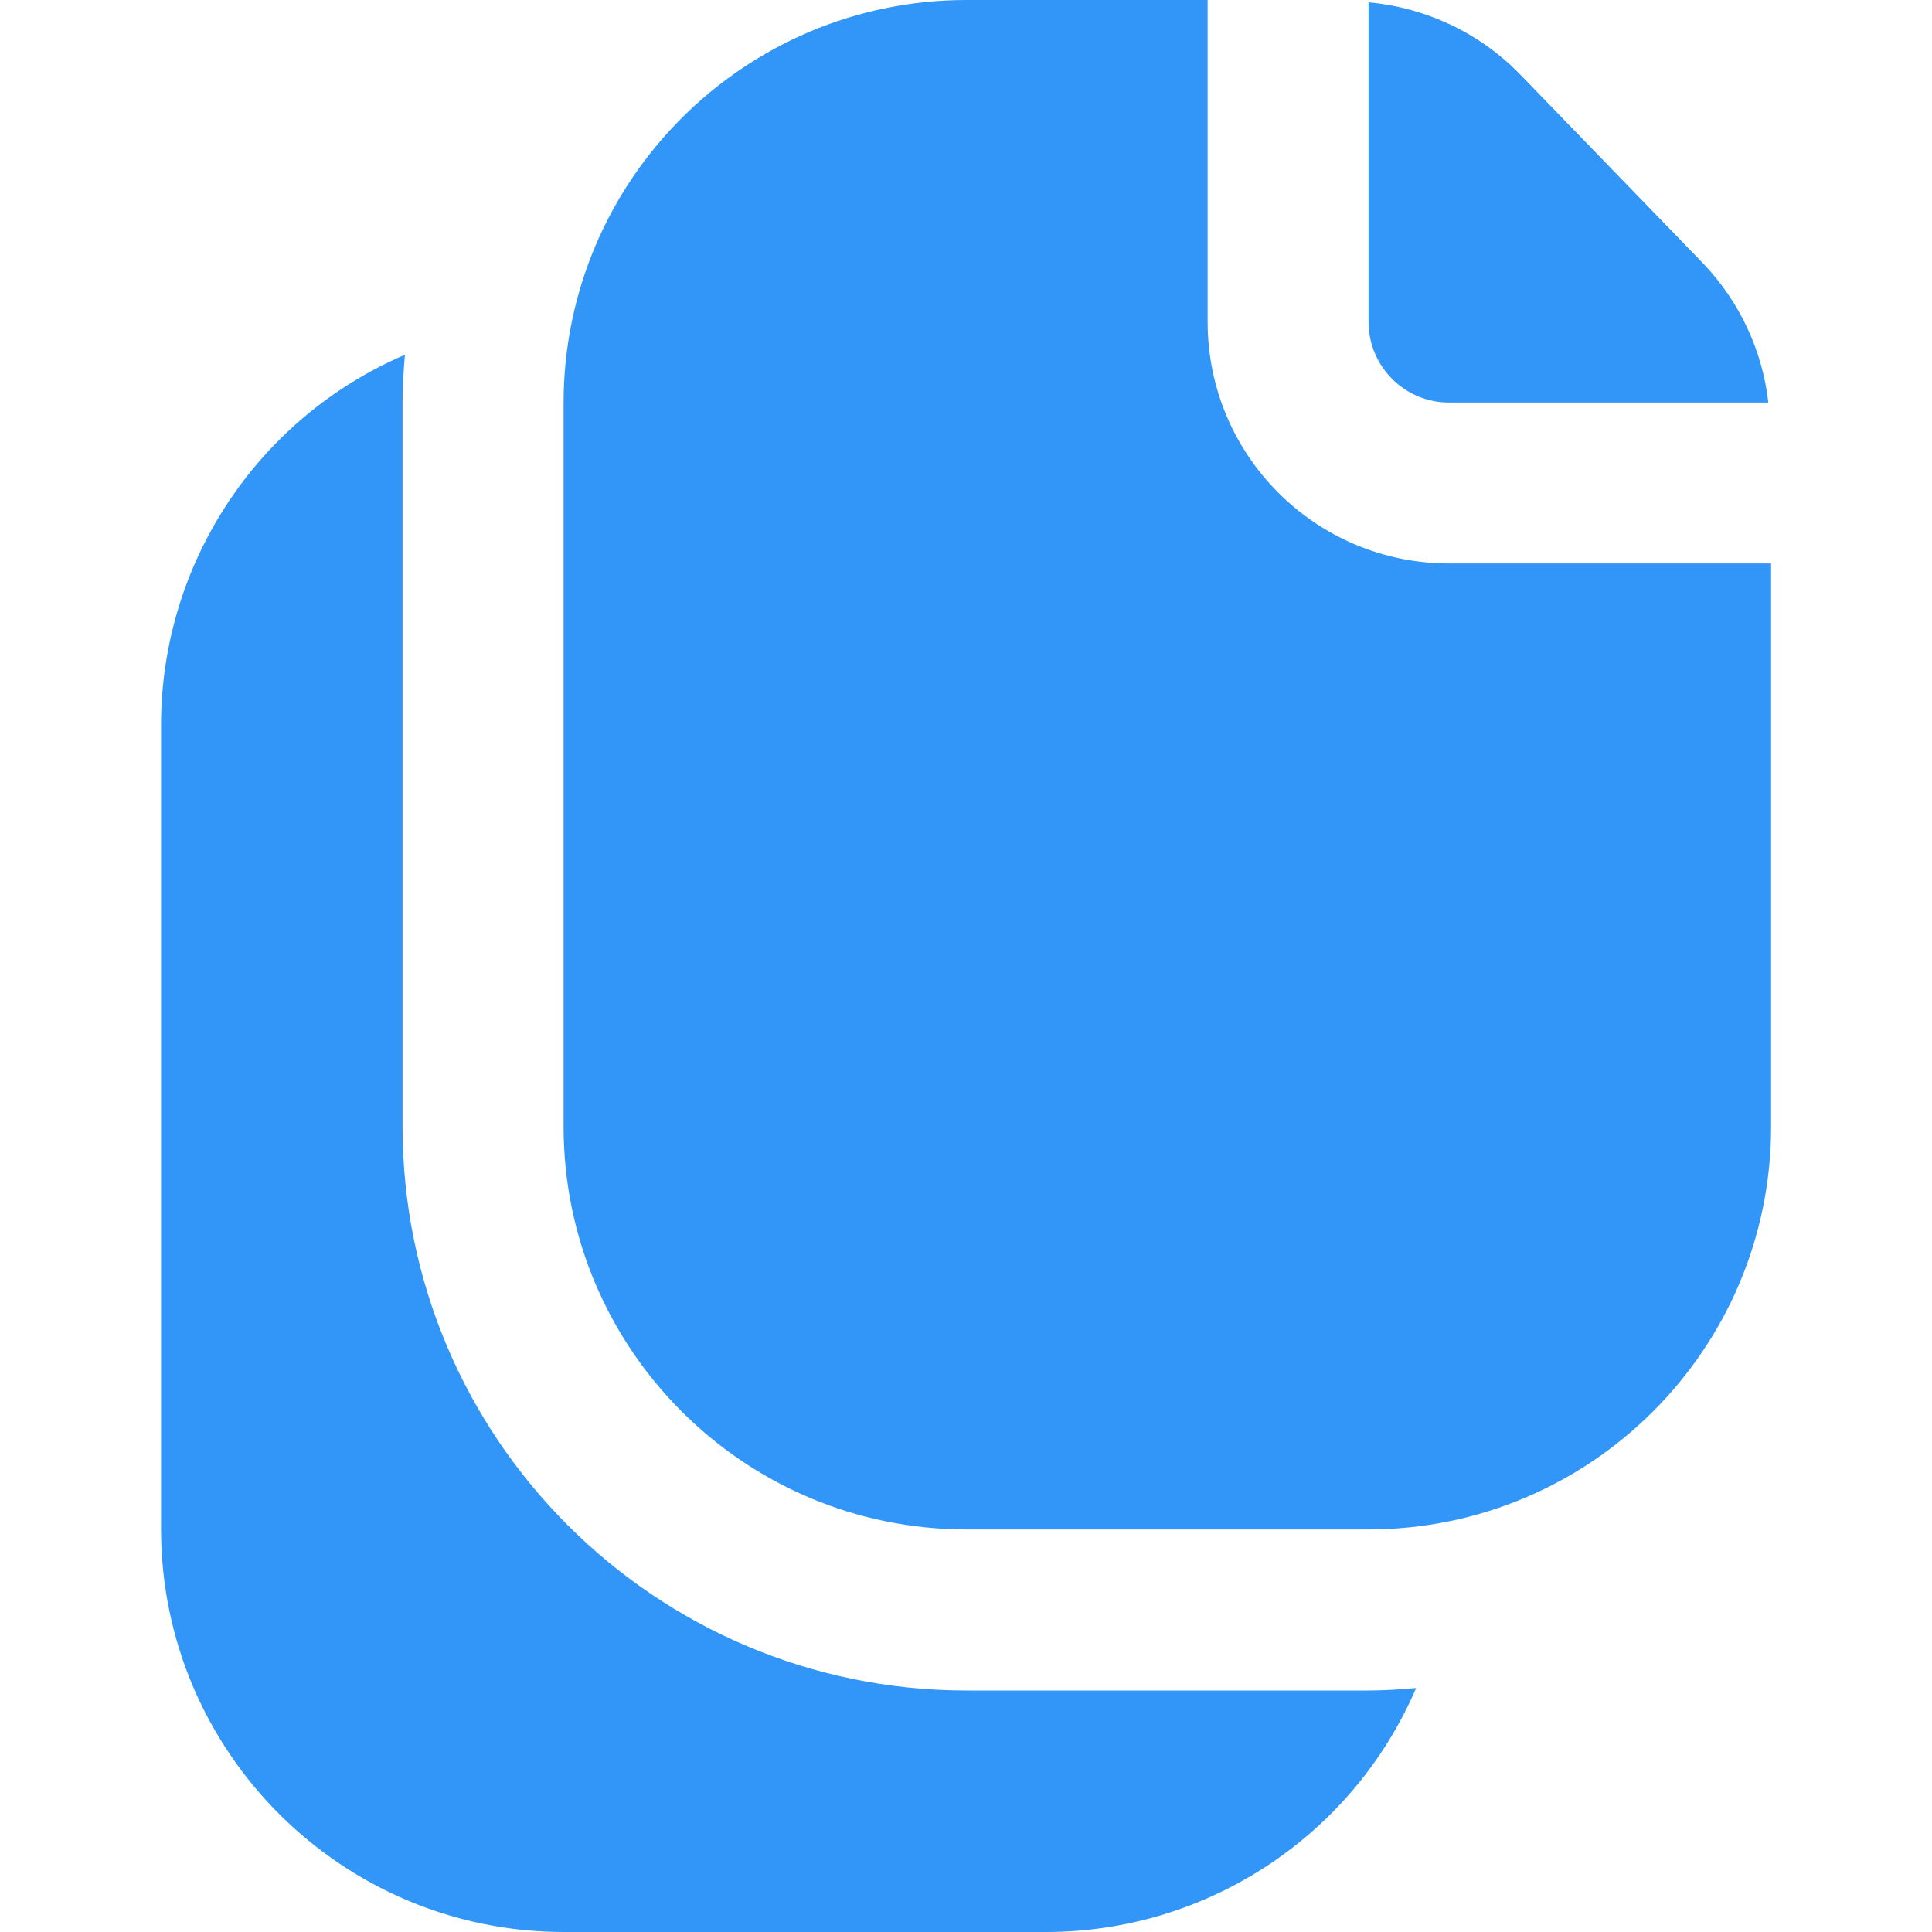
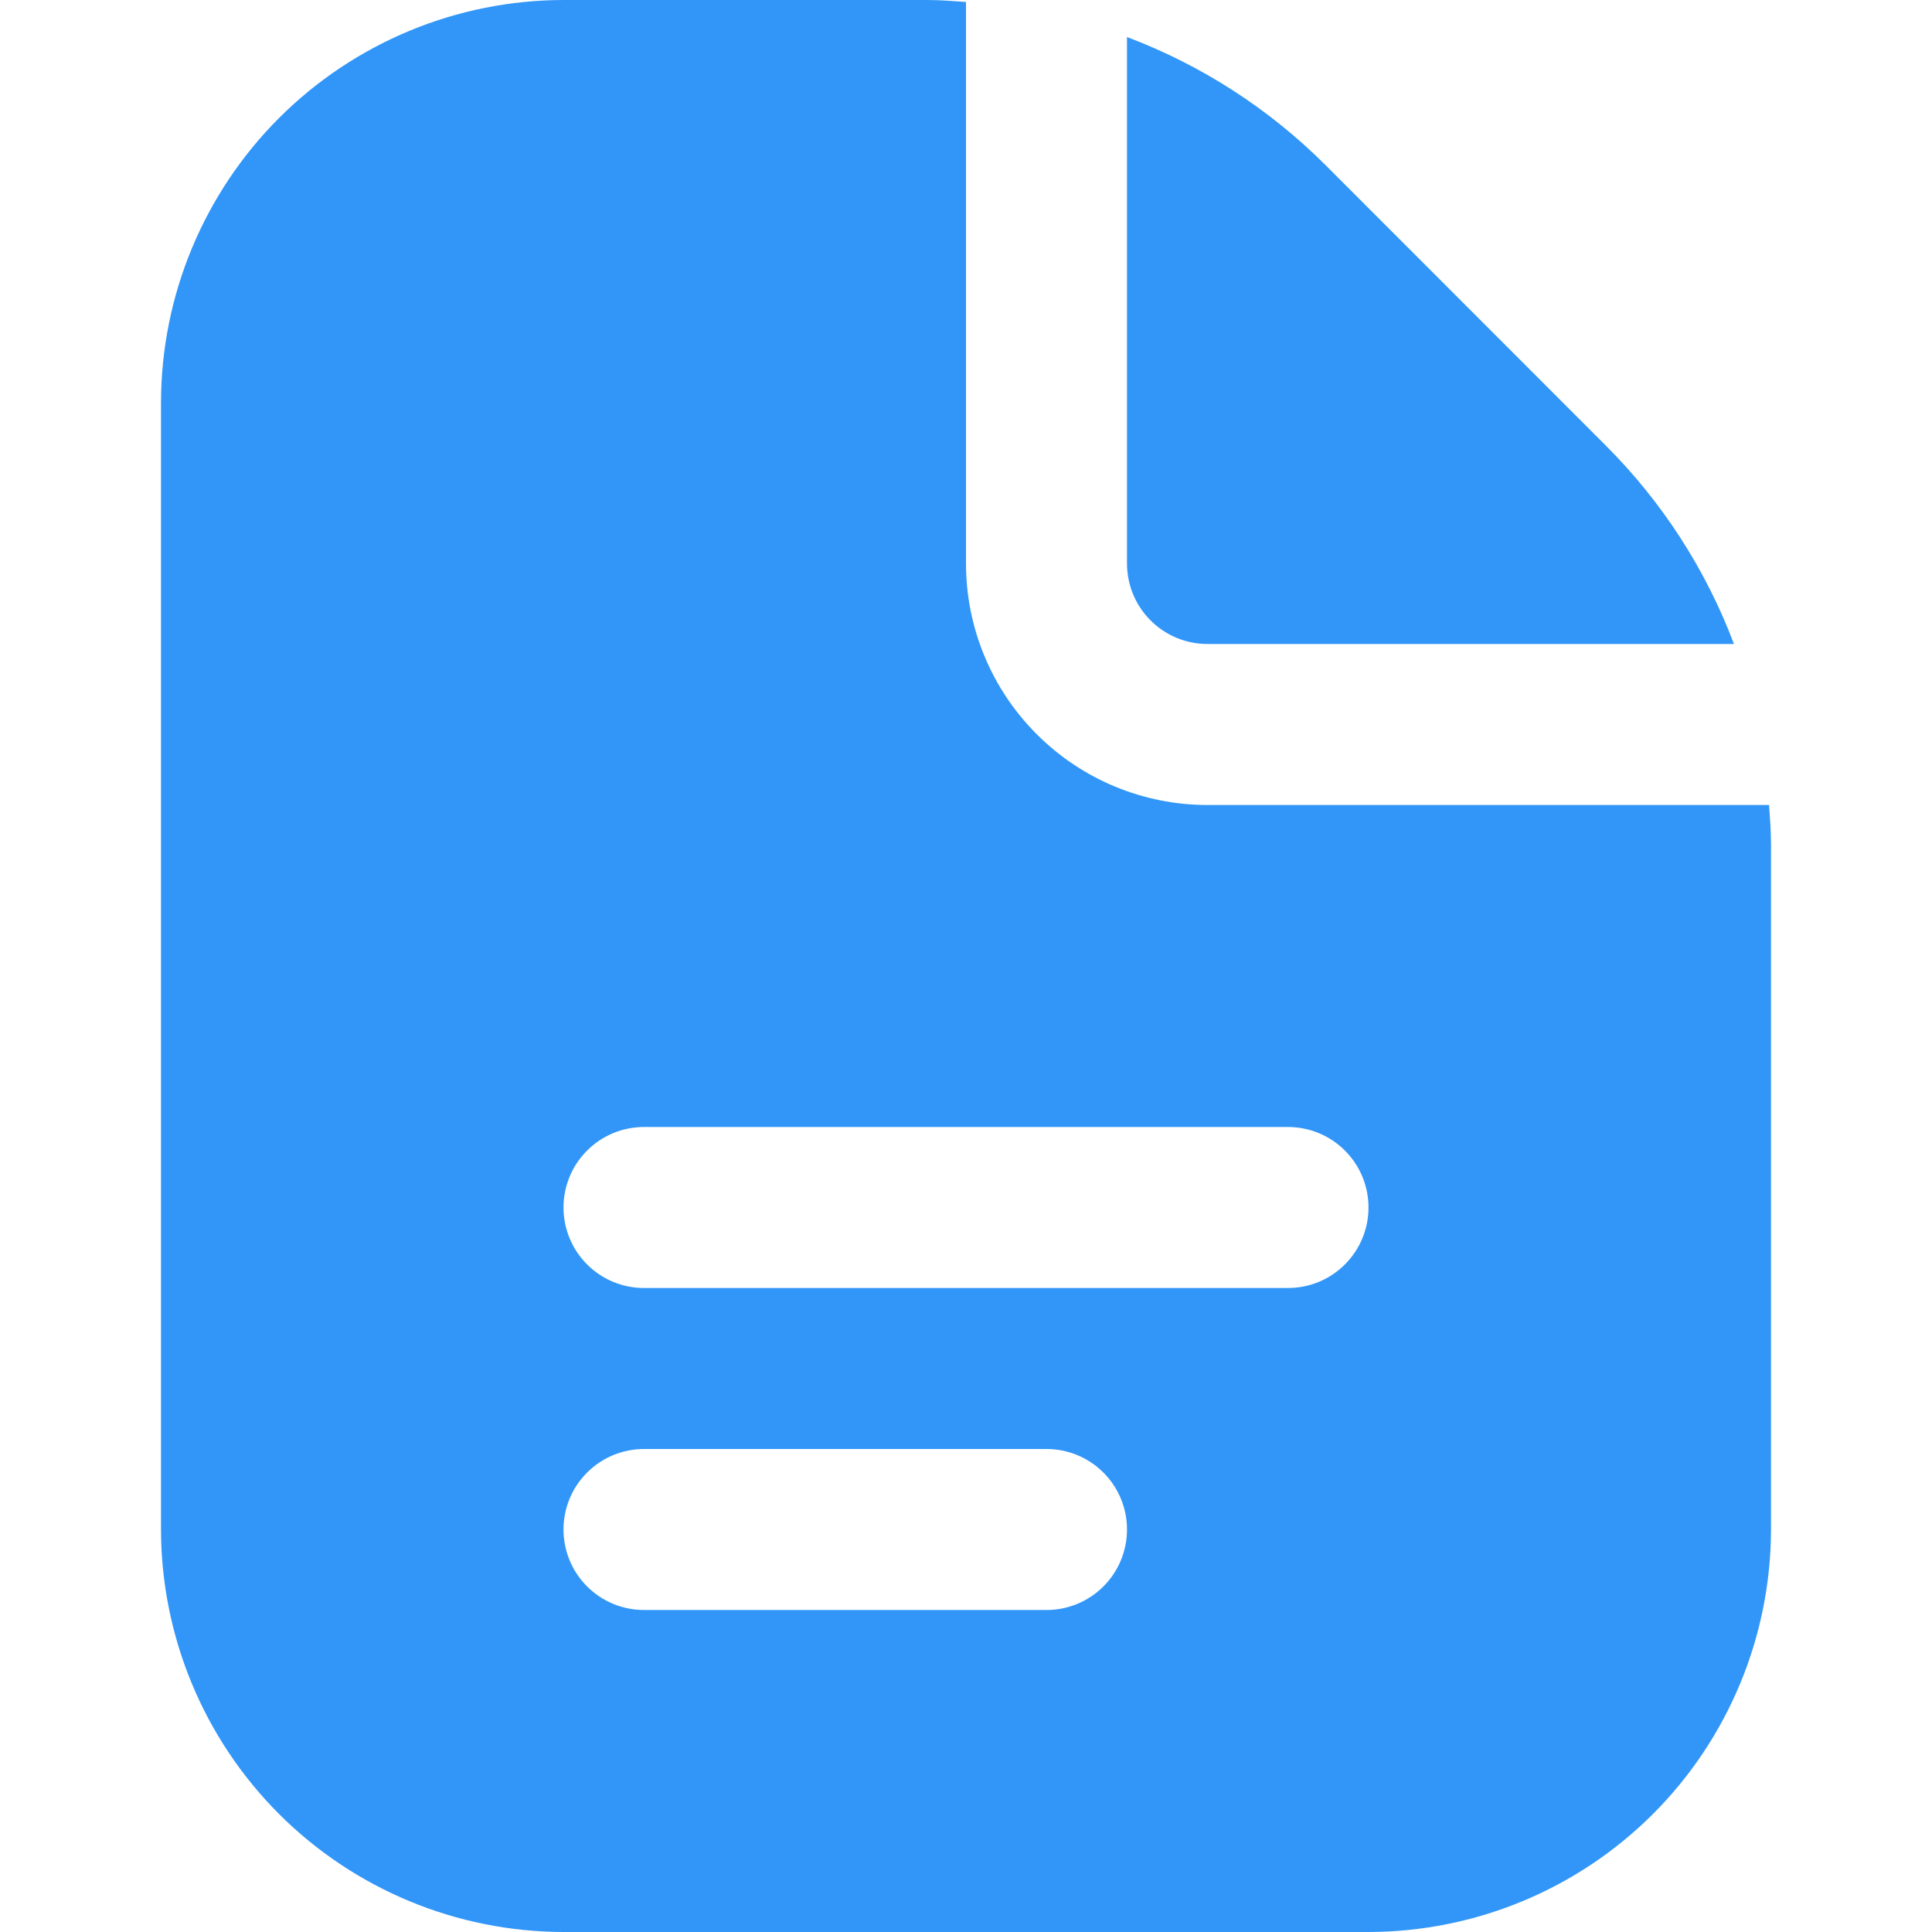
- <svg xmlns="http://www.w3.org/2000/svg" width="14" height="14" viewBox="0 0 14 14" fill="none">
-   <path d="M7 12.25C4.746 12.247 2.92 10.421 2.917 8.167V2.917C2.917 2.8 2.925 2.683 2.934 2.571C1.863 3.031 1.169 4.084 1.167 5.25V11.083C1.169 12.693 2.474 13.998 4.084 14H7.584C8.749 13.998 9.802 13.303 10.262 12.232C10.146 12.242 10.034 12.25 9.917 12.25H7Z" fill="#3196F8" />
-   <path d="M12.34 1.909L11.008 0.533C10.861 0.384 10.689 0.263 10.5 0.175V2.333H12.635C12.559 2.178 12.459 2.035 12.34 1.909Z" fill="#3196F8" />
-   <path d="M9.917 2.333C9.917 2.655 10.178 2.917 10.5 2.917H12.814C12.771 2.538 12.605 2.184 12.341 1.909L11.008 0.533C10.717 0.237 10.33 0.054 9.917 0.017V2.333Z" fill="#3196F8" />
-   <path d="M8.751 2.333V0H7.001C5.391 0.002 4.086 1.307 4.084 2.917V8.167C4.086 9.777 5.391 11.081 7.001 11.083H9.917C11.527 11.081 12.832 9.777 12.834 8.167V4.083H10.501C9.534 4.083 8.751 3.3 8.751 2.333Z" fill="#3196F8" />
+ <svg xmlns="http://www.w3.org/2000/svg" width="24" height="24" viewBox="0 0 24 24" fill="none">
+   <path d="M14 7V0.46C14.925 0.809 15.765 1.351 16.465 2.05L19.949 5.536C20.648 6.235 21.191 7.075 21.54 8H15C14.735 8 14.48 7.895 14.293 7.707C14.105 7.52 14 7.265 14 7ZM22 10.485V19C21.998 20.326 21.471 21.596 20.534 22.534C19.596 23.471 18.326 23.998 17 24H7C5.674 23.998 4.404 23.471 3.466 22.534C2.529 21.596 2.002 20.326 2 19V5C2.002 3.674 2.529 2.404 3.466 1.466C4.404 0.529 5.674 0.002 7 0L11.515 0C11.678 0 11.839 0.013 12 0.024V7C12 7.796 12.316 8.559 12.879 9.121C13.441 9.684 14.204 10 15 10H21.976C21.987 10.161 22 10.322 22 10.485ZM14 19C14 18.735 13.895 18.48 13.707 18.293C13.52 18.105 13.265 18 13 18H8C7.735 18 7.48 18.105 7.293 18.293C7.105 18.48 7 18.735 7 19C7 19.265 7.105 19.52 7.293 19.707C7.48 19.895 7.735 20 8 20H13C13.265 20 13.52 19.895 13.707 19.707C13.895 19.52 14 19.265 14 19ZM17 15C17 14.735 16.895 14.48 16.707 14.293C16.52 14.105 16.265 14 16 14H8C7.735 14 7.48 14.105 7.293 14.293C7.105 14.48 7 14.735 7 15C7 15.265 7.105 15.52 7.293 15.707C7.48 15.895 7.735 16 8 16H16C16.265 16 16.52 15.895 16.707 15.707C16.895 15.52 17 15.265 17 15Z" fill="#3196F8" />
</svg>
